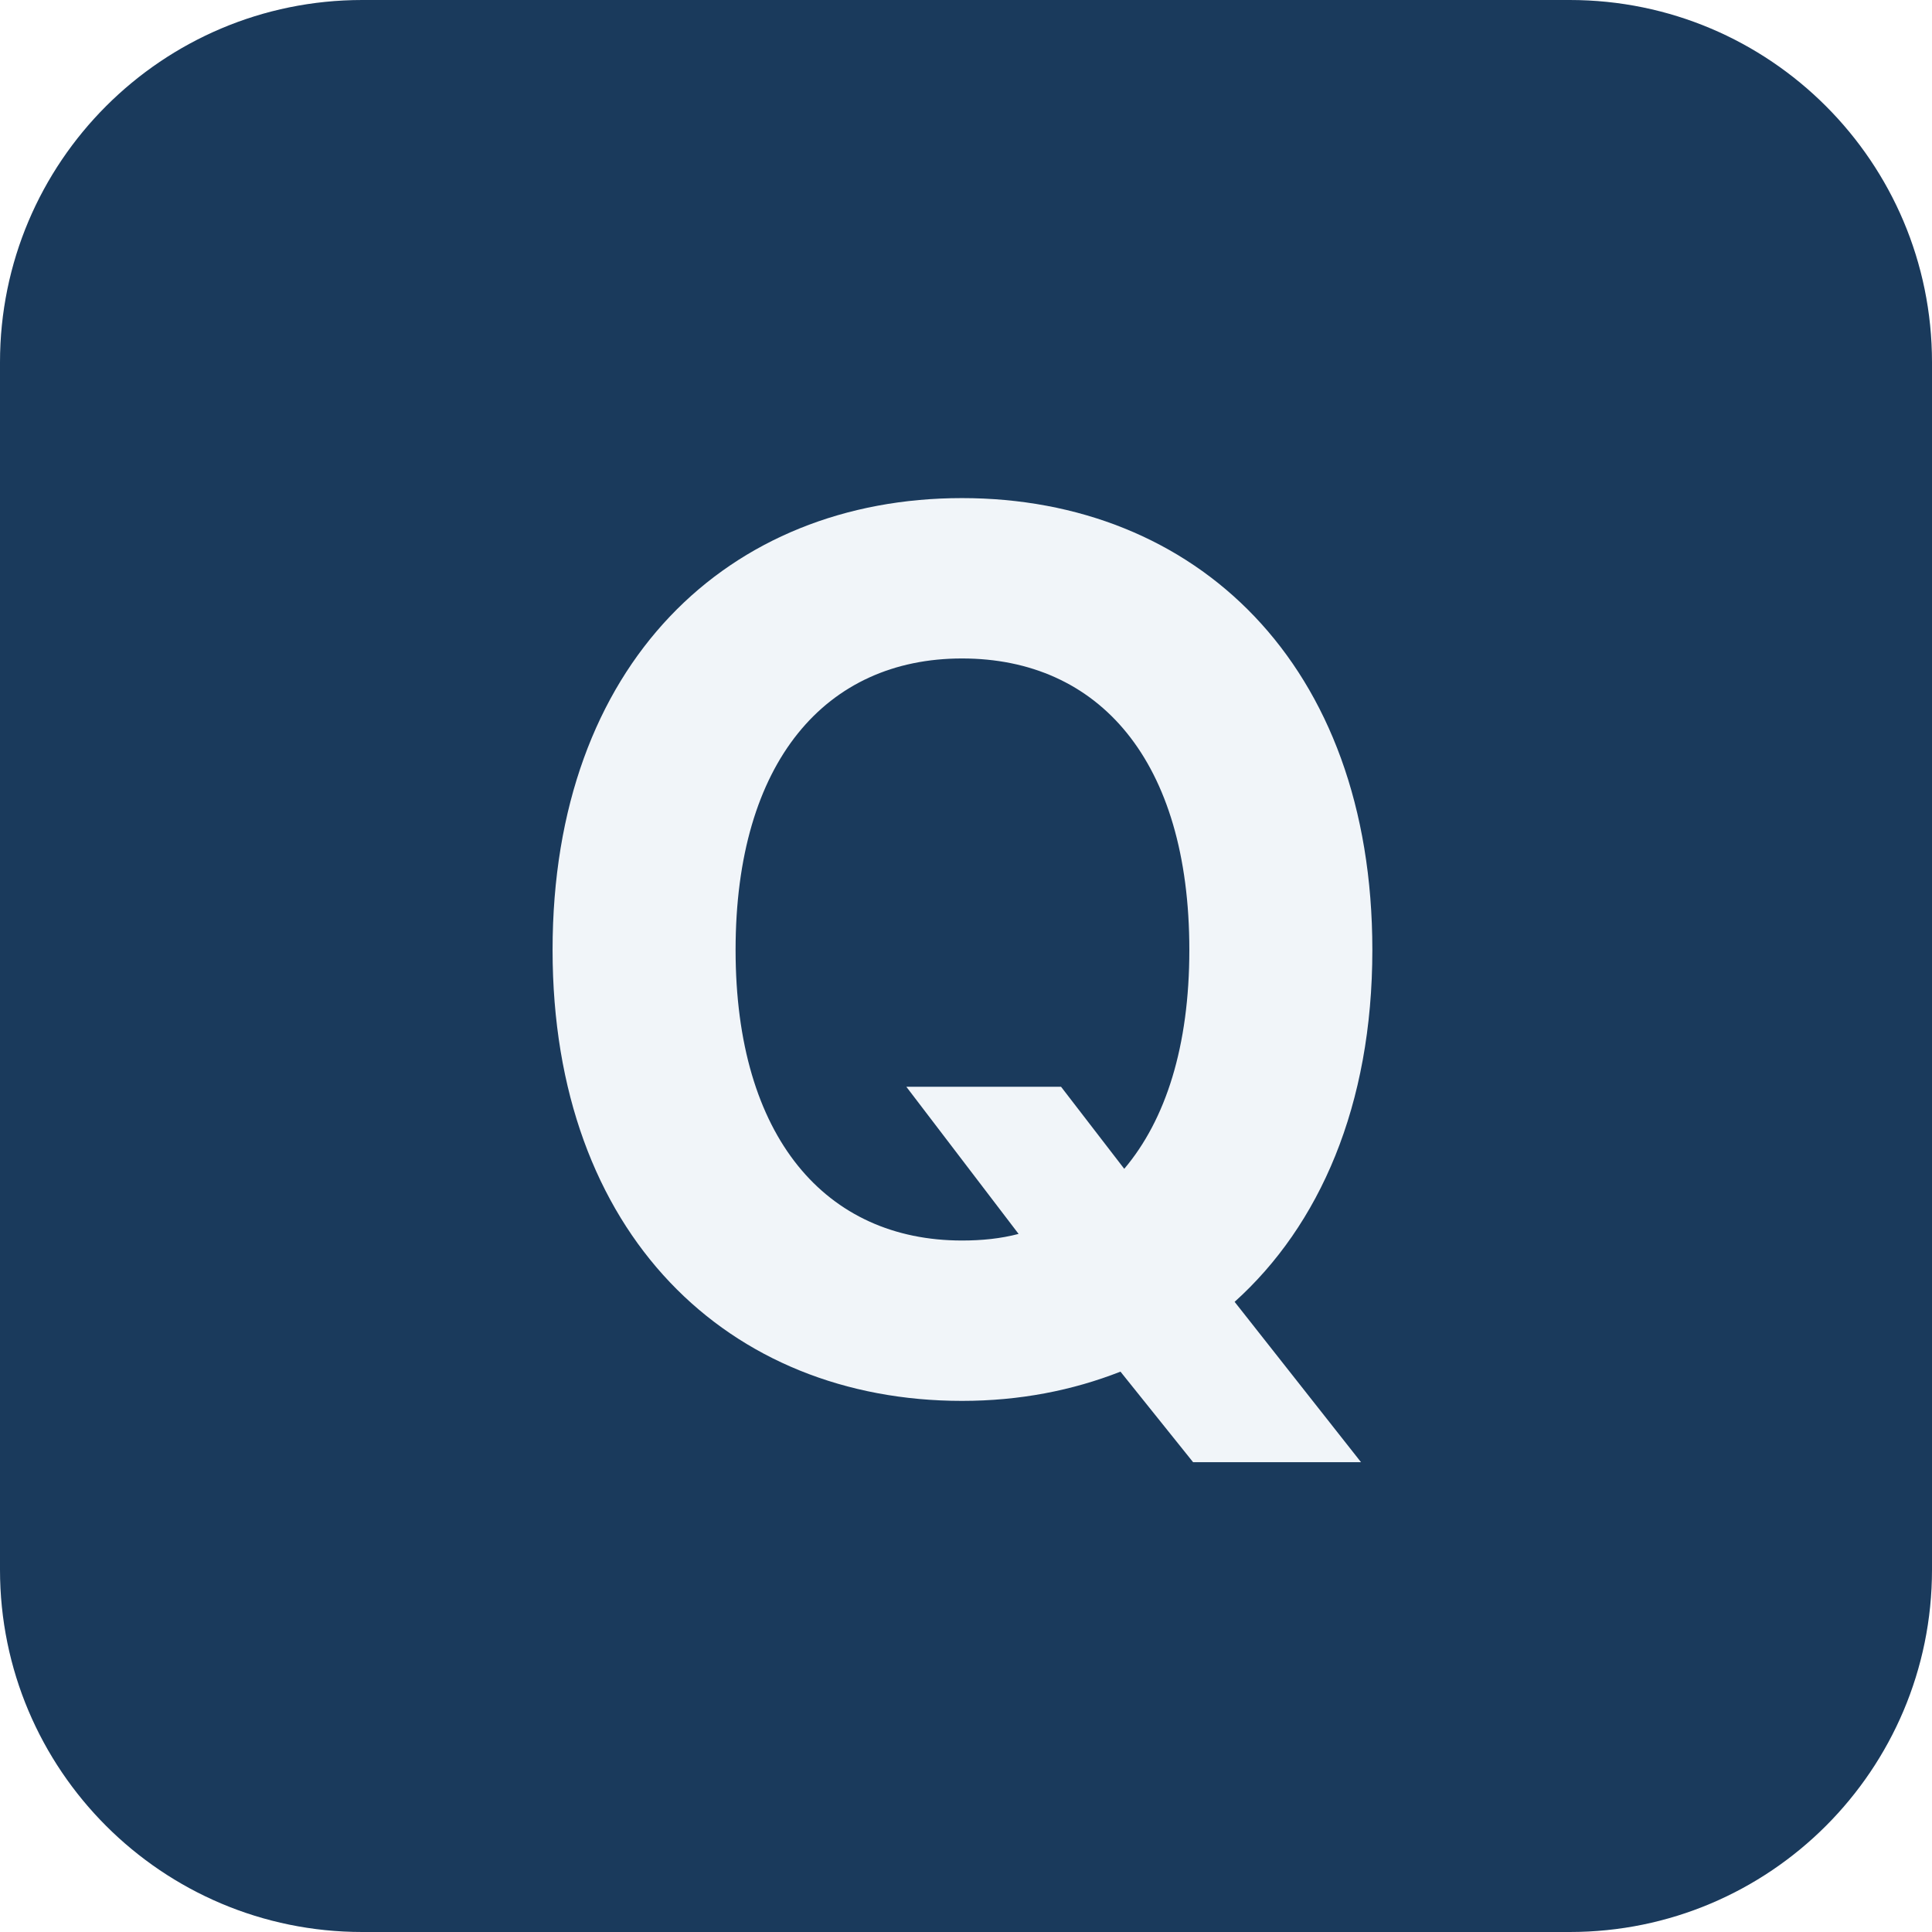
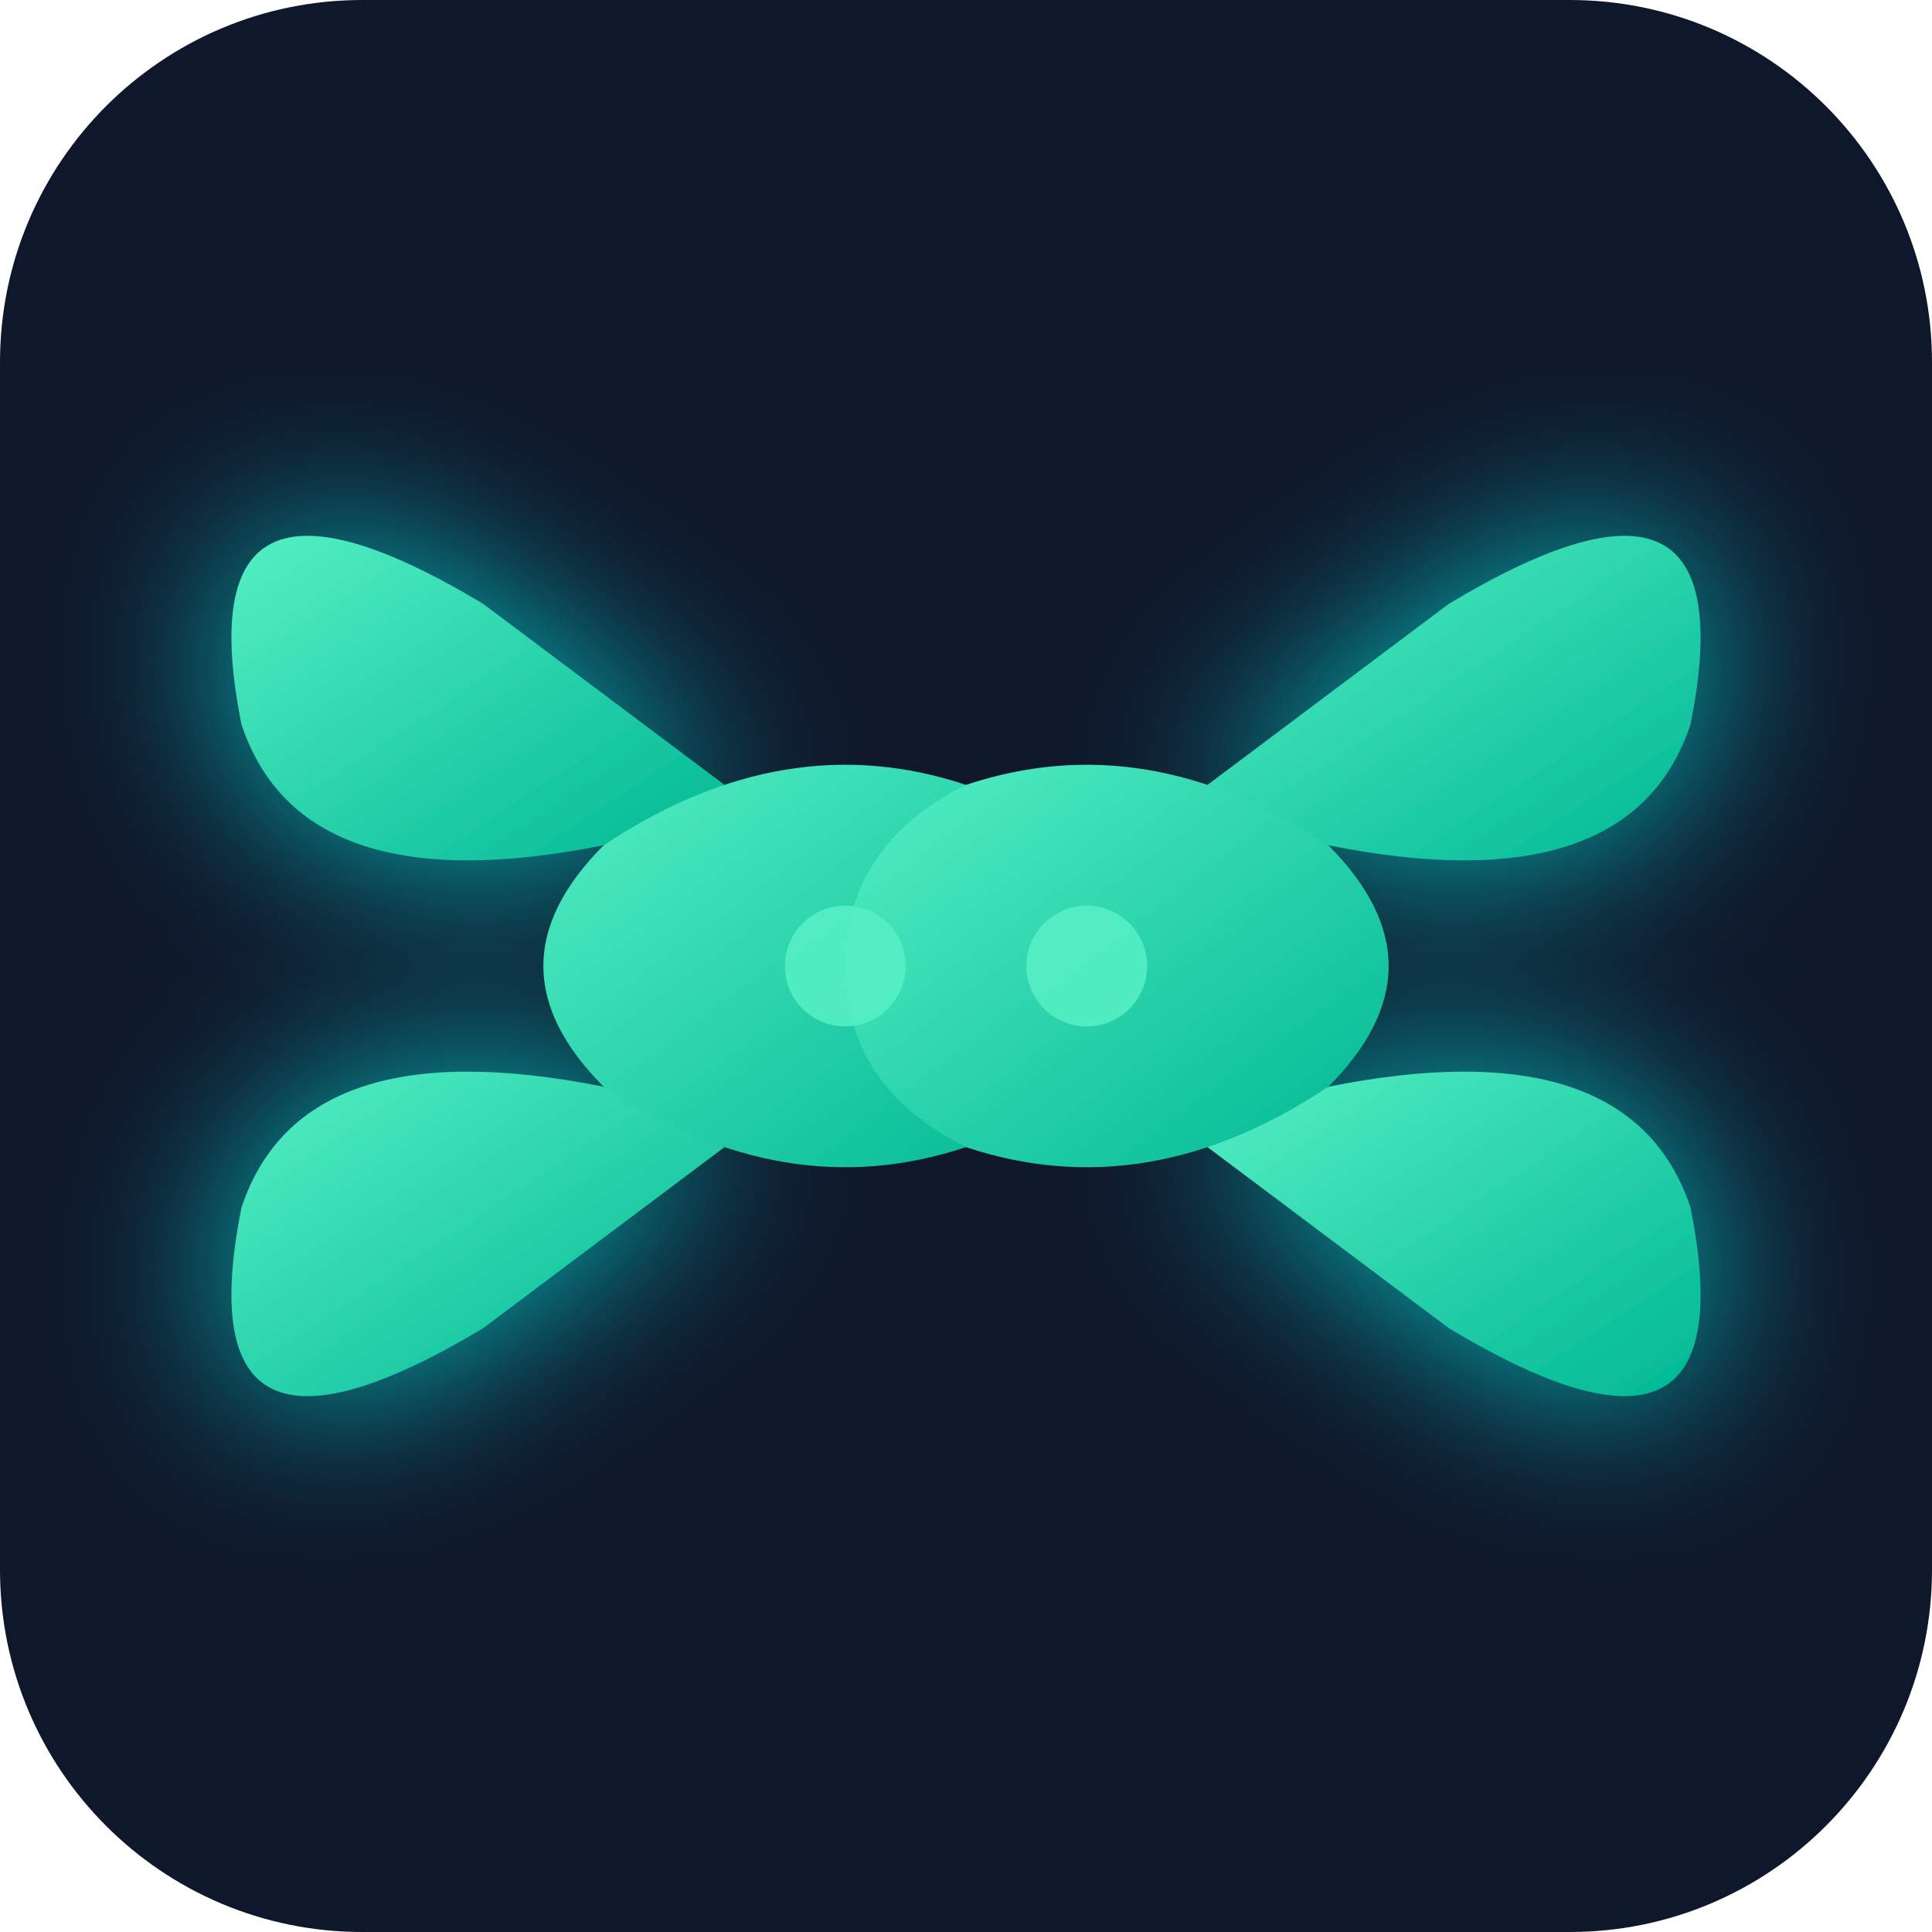
<svg xmlns="http://www.w3.org/2000/svg" viewBox="0 0 32 32" role="img" aria-label="QingClaws">
-   <rect width="32" height="32" rx="6" fill="#1a3a5c" />
-   <text x="16" y="23" font-family="system-ui,-apple-system,sans-serif" font-size="20" font-weight="700" text-anchor="middle" fill="#f1f5f9">Q</text>
+   <defs>
+     <linearGradient id="g" x1="0" y1="0" x2="1" y2="1">
+       <stop offset="0%" stop-color="#55EFC4" />
+       <stop offset="100%" stop-color="#00B894" />
+     </linearGradient>
+     <filter id="gl" x="-60%" y="-60%" width="220%" height="220%">
+       <feGaussianBlur in="SourceAlpha" stdDeviation="1.5" result="b" />
+       <feColorMatrix in="b" type="matrix" values="0 0 0 0 0  0 0 0 0 0.81  0 0 0 0 0.79  0 0 0 0.8 0" result="cb" />
+       <feMerge>
+         <feMergeNode in="cb" />
+         <feMergeNode in="SourceGraphic" />
+       </feMerge>
+     </filter>
+   </defs>
+   <rect width="32" height="32" rx="6" fill="#0f172a" />
+   <path d="M 8 10 Q 3 7 4 12 Q 5 15 10 14 L 12 13 Z" fill="url(#g)" filter="url(#gl)" />
+   <path d="M 8 22 Q 3 25 4 20 Q 5 17 10 18 L 12 19 Z" fill="url(#g)" filter="url(#gl)" />
+   <path d="M 10 14 Q 13 12 16 13 Q 18 14 18 16 Q 18 18 16 19 Q 13 20 10 18 Q 9 17 9 16 Q 9 15 10 14 Z" fill="url(#g)" />
+   <circle cx="16" cy="16" r="1.5" fill="#004d40" stroke="#55EFC4" stroke-width="0.5" />
+   <path d="M 24 10 Q 29 7 28 12 Q 27 15 22 14 L 20 13 Z" fill="url(#g)" filter="url(#gl)" />
+   <path d="M 24 22 Q 29 25 28 20 Q 27 17 22 18 L 20 19 Z" fill="url(#g)" filter="url(#gl)" />
+   <path d="M 22 14 Q 19 12 16 13 Q 14 14 14 16 Q 14 18 16 19 Q 19 20 22 18 Q 23 17 23 16 Q 23 15 22 14 Z" fill="url(#g)" />
+   <circle cx="14" cy="16" r="1" fill="#55EFC4" opacity="0.9" />
+   <circle cx="18" cy="16" r="1" fill="#55EFC4" opacity="0.9" />
</svg>
